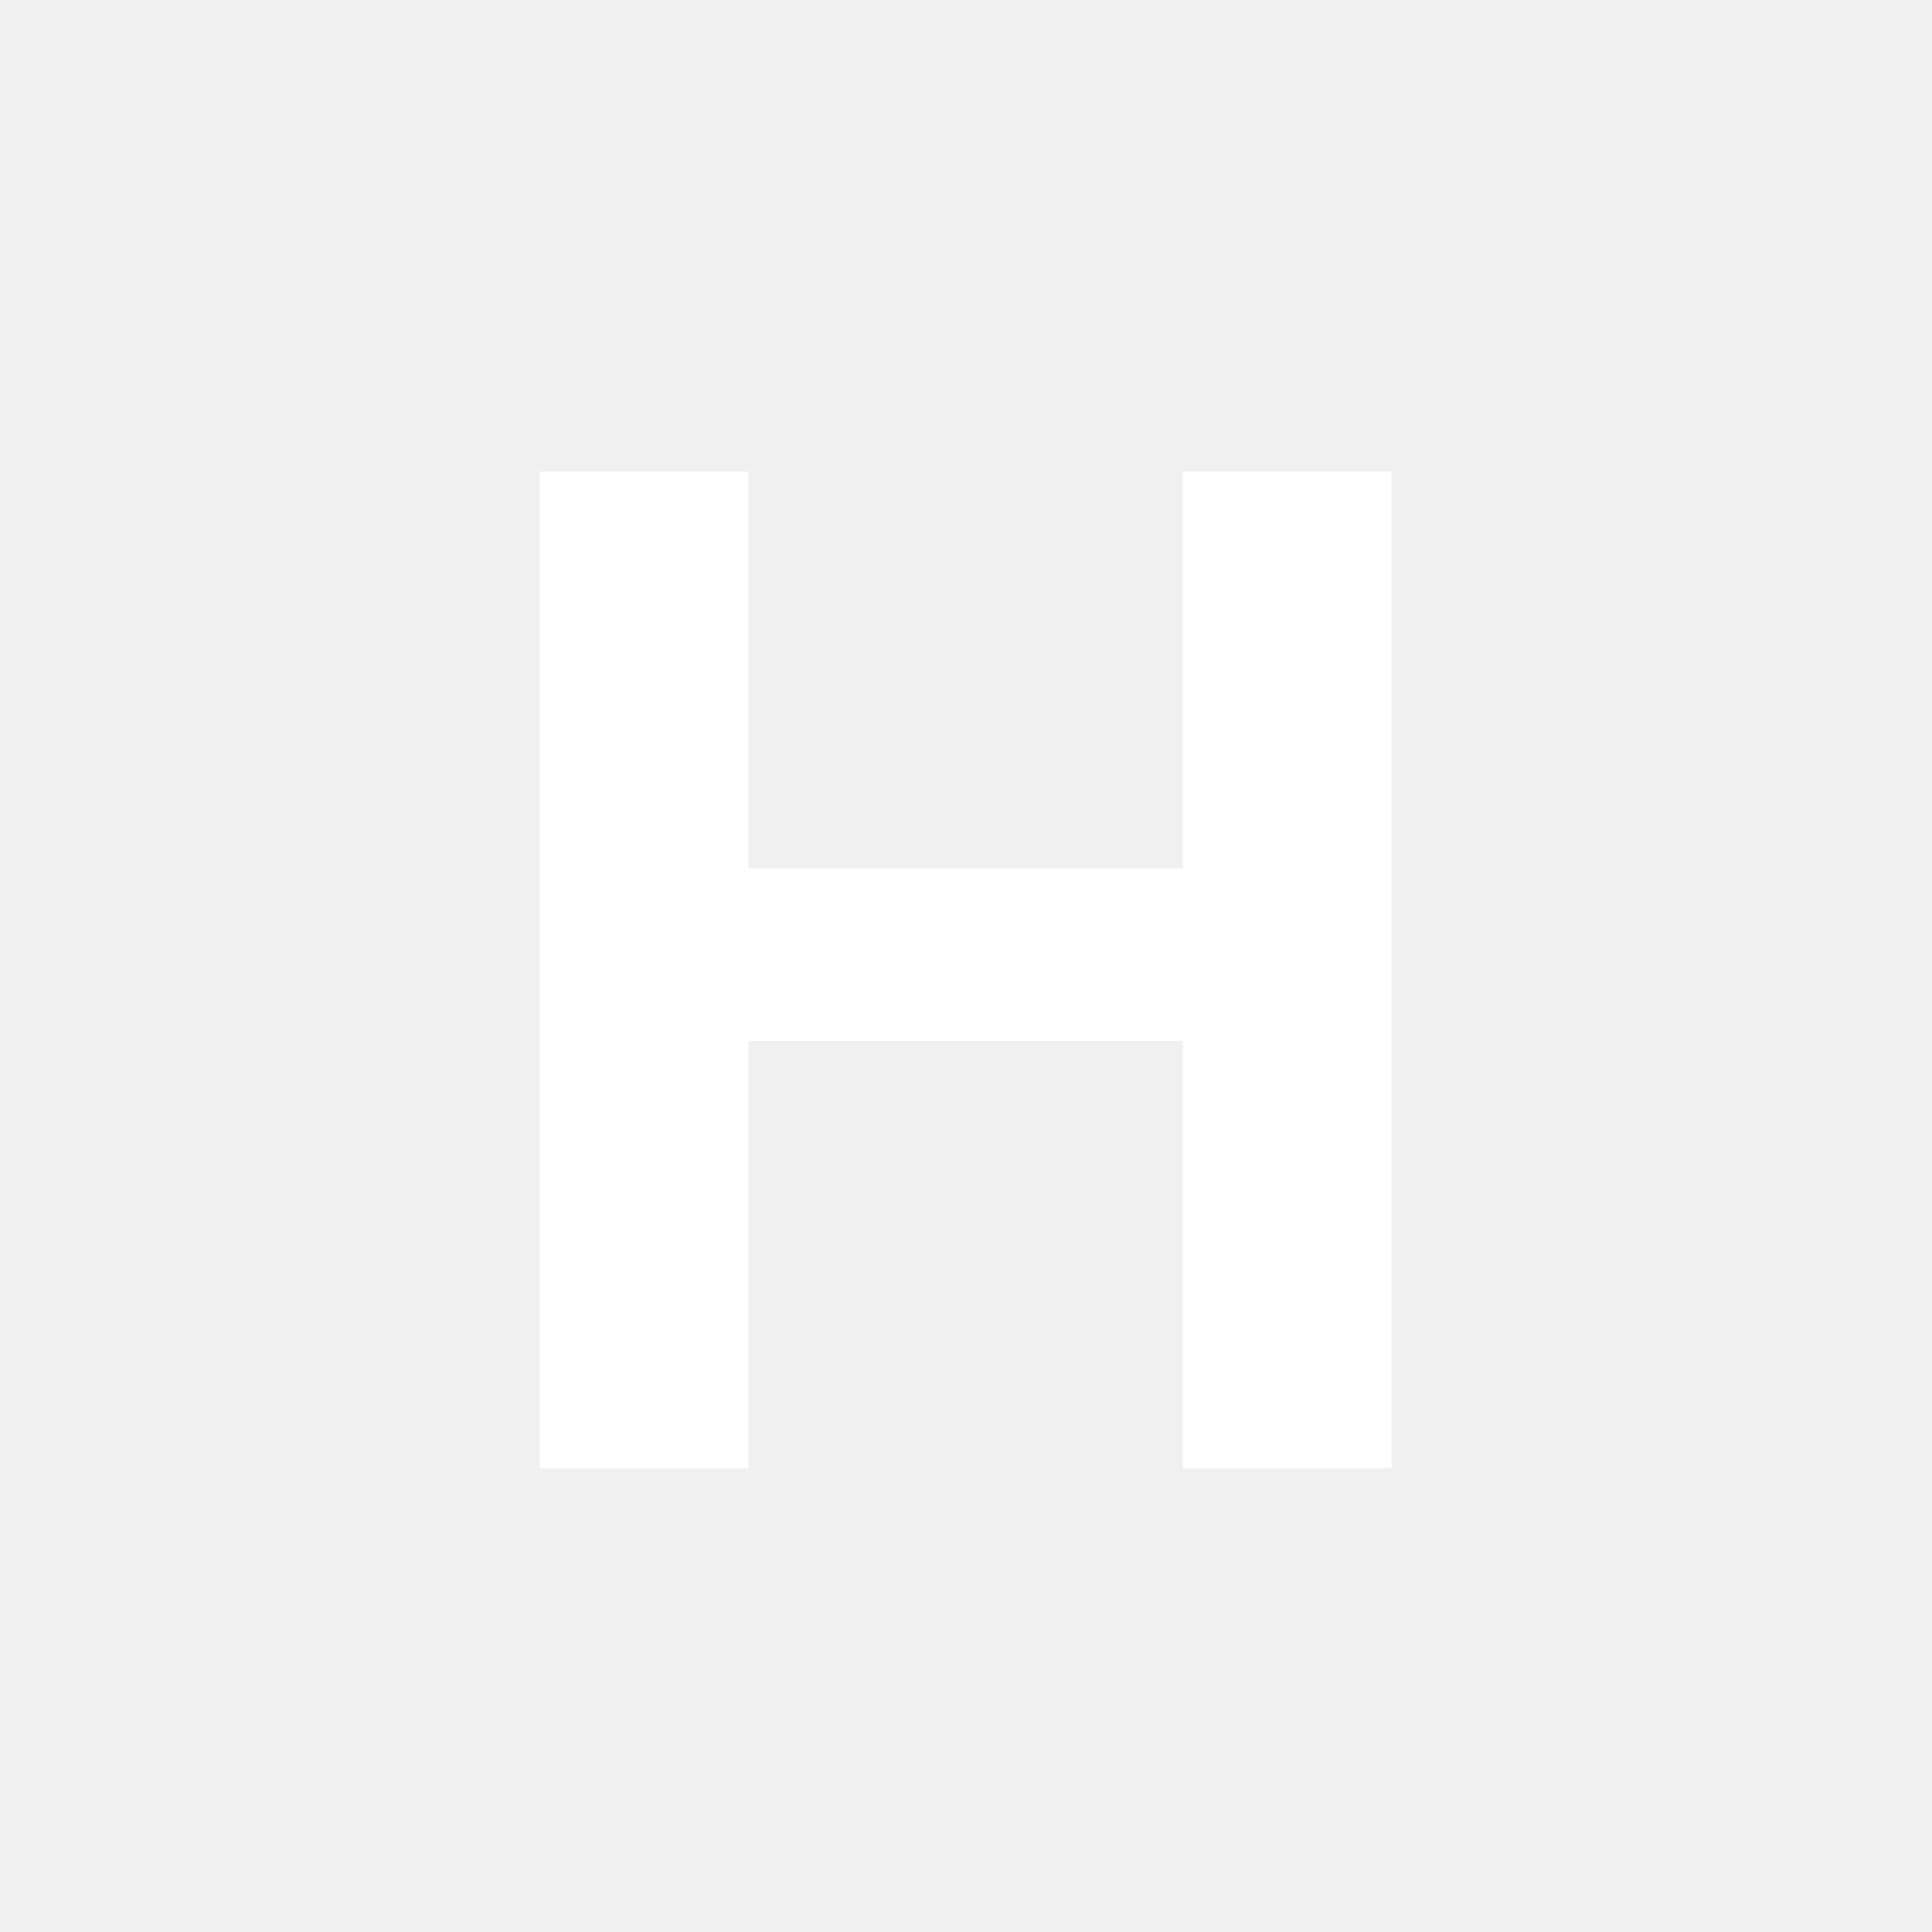
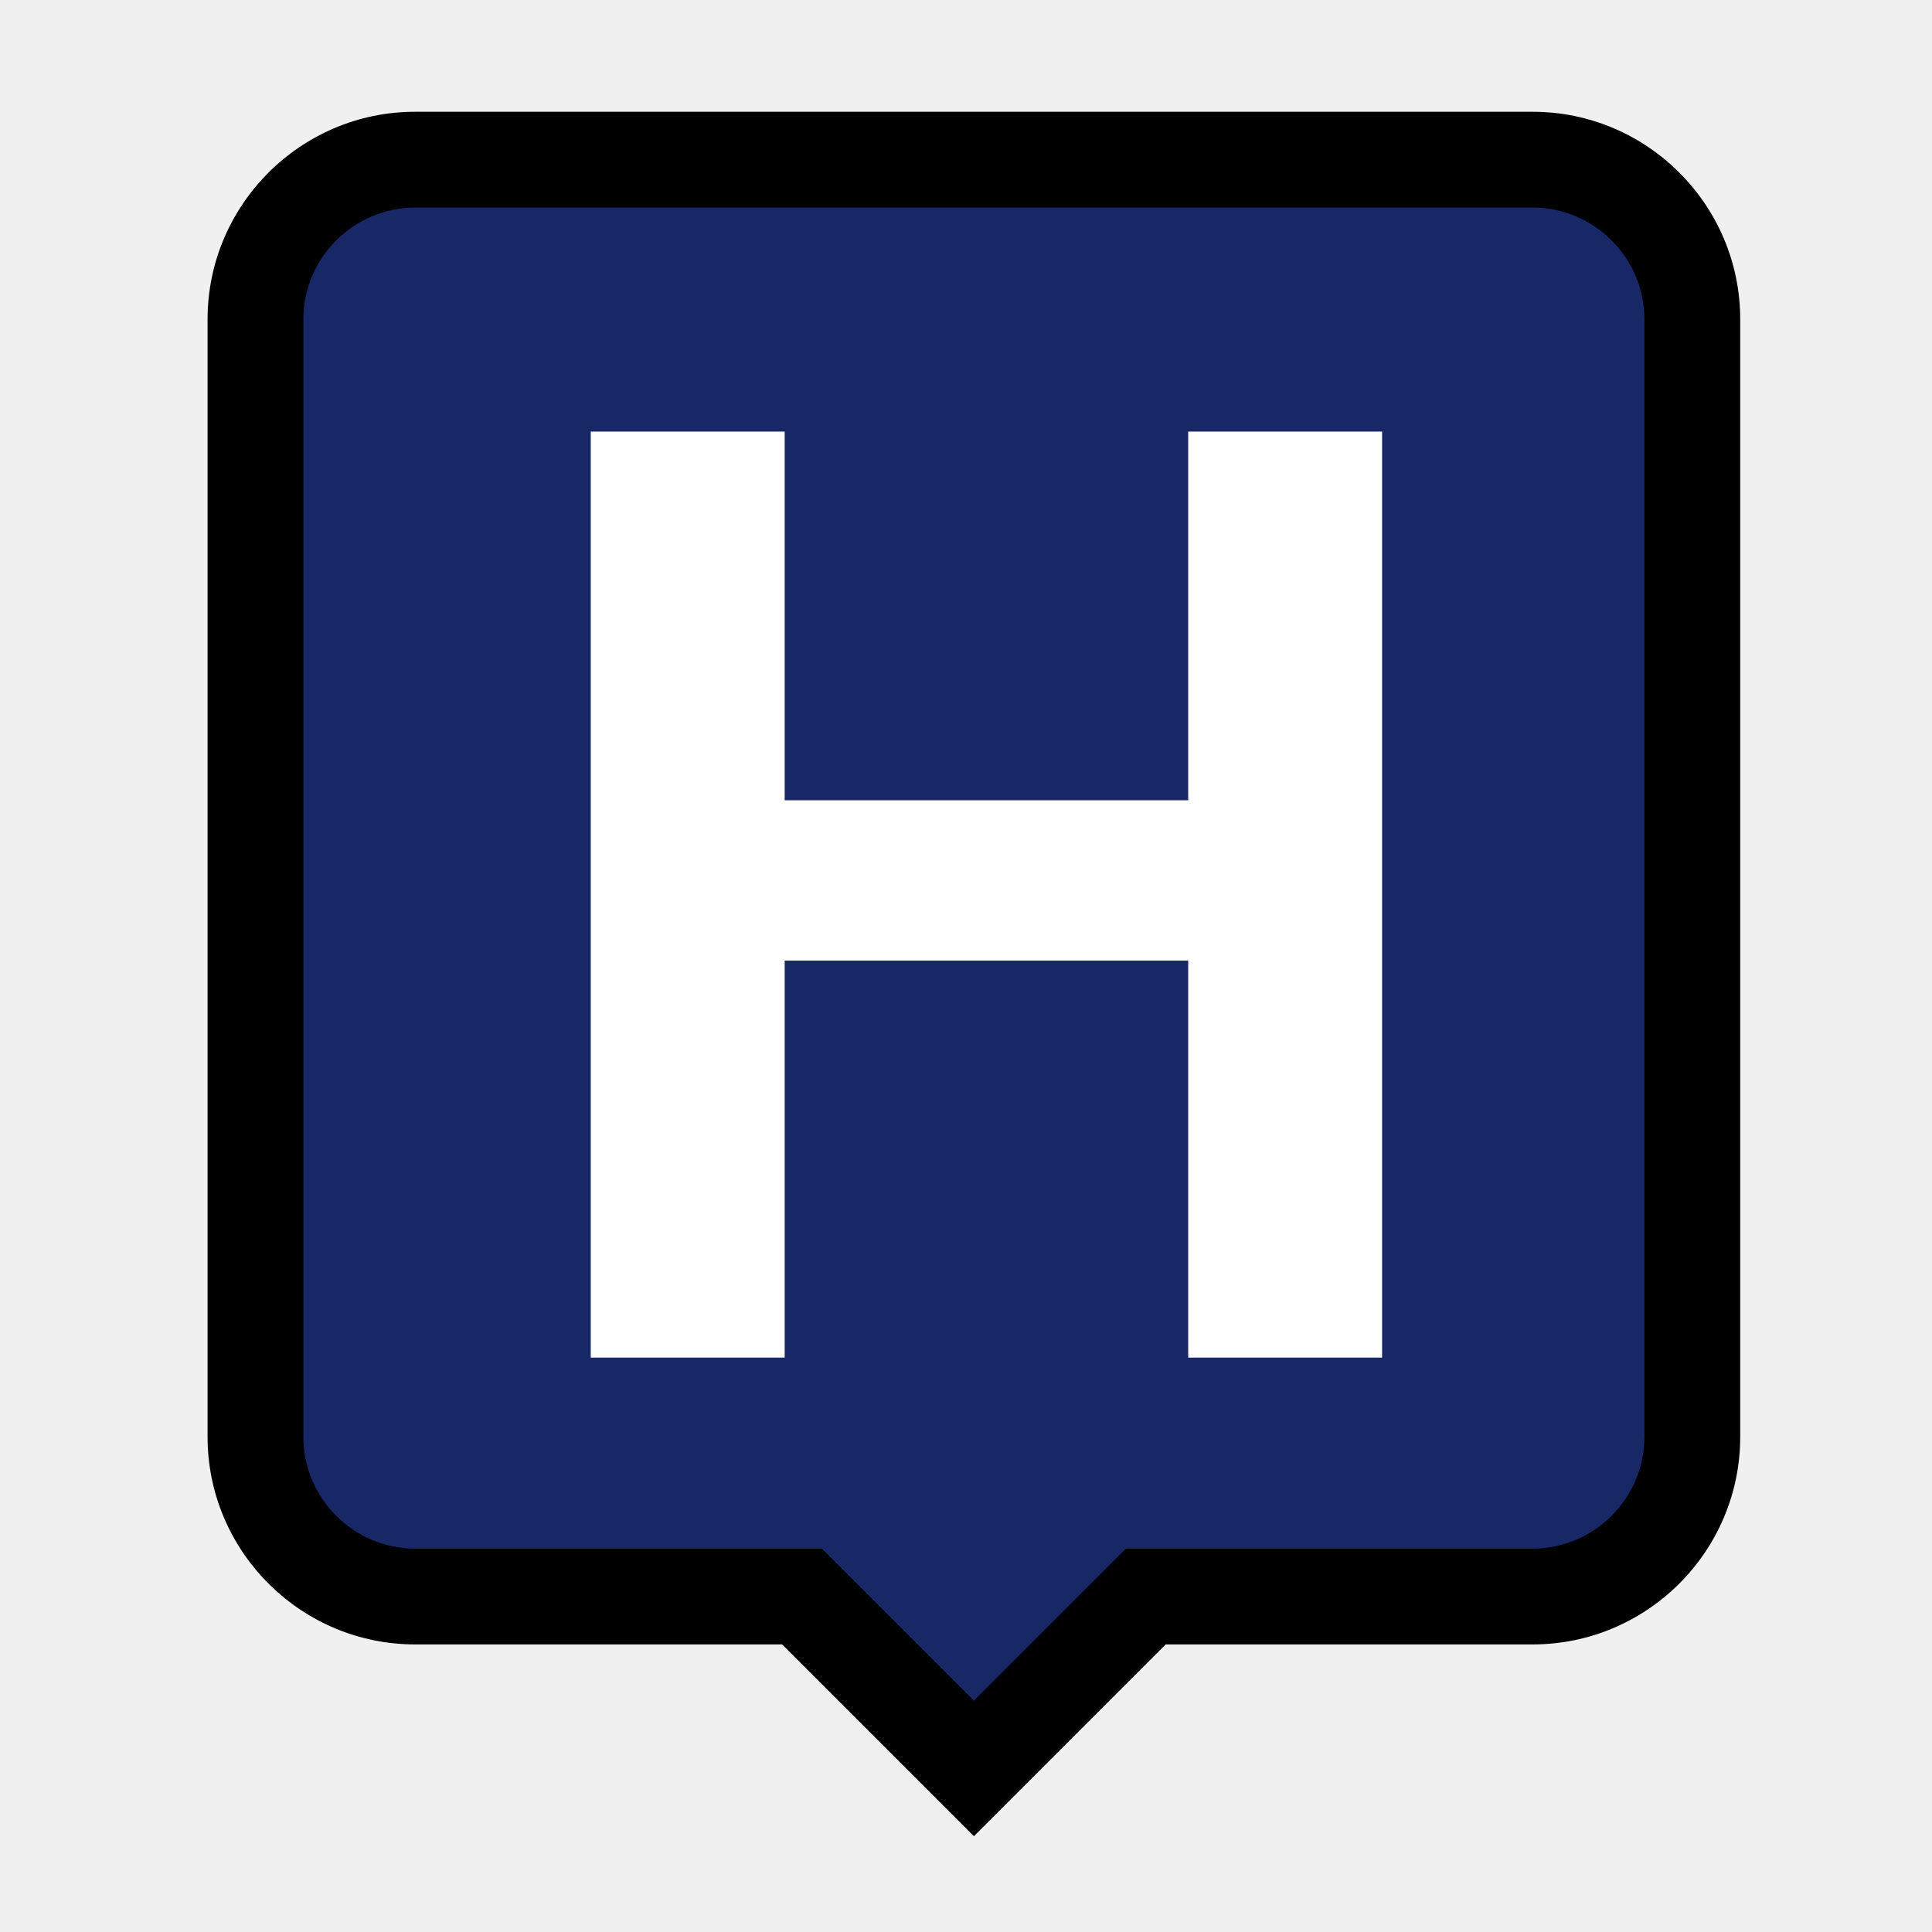
- <svg xmlns="http://www.w3.org/2000/svg" width="400" height="400" viewBox="0 0 400 400">
-   <text x="50%" y="50%" dominant-baseline="central" text-anchor="middle" font-family="Arial, sans-serif" font-size="300" font-weight="bold" fill="#fff">H</text>
+ <svg xmlns="http://www.w3.org/2000/svg" viewBox="0 0 121 121" width="121" height="121">
+   <g>
+     <g fill="none" fill-rule="evenodd" transform="translate(13 7)">
+       <path fill="#000" d="M82.99,0 C90.153,0 95.989,5.836 95.989,12.998 L95.989,82.99 C95.989,90.153 90.153,95.989 82.99,95.989 L60.005,95.988 L47.994,108 L35.982,95.988 L12.998,95.989 C5.938,95.989 0.167,90.319 0.004,83.296 L0,82.99 L0,12.998 C0,5.836 5.836,0 12.998,0 Z" />
+       <path fill="#182866" d="M82.99,5.999 C86.84,5.999 89.989,9.149 89.989,12.998 L89.989,82.99 C89.989,86.84 86.84,89.989 82.99,89.989 L57.515,89.989 L47.994,99.511 L38.473,89.989 L12.998,89.989 C9.149,89.989 5.999,86.84 5.999,82.99 L5.999,12.998 C5.999,9.149 9.149,5.999 12.998,5.999 L82.99,5.999 Z" />
+     </g>
+     <g transform="translate(44.8,38.8) scale(0.281)" fill="#FFFFFF">
+       <text x="50%" y="50%" dominant-baseline="central" text-anchor="middle" font-family="Arial, sans-serif" font-size="300" font-weight="bold" fill="#FFFFFF">H</text>
+     </g>
+   </g>
</svg>
